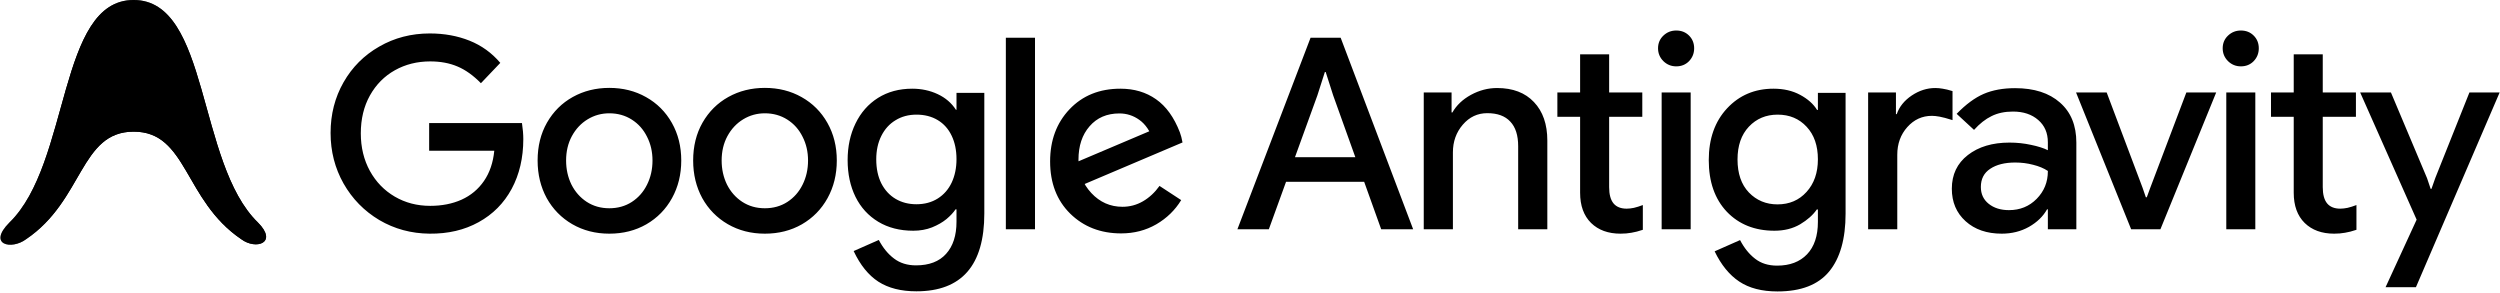
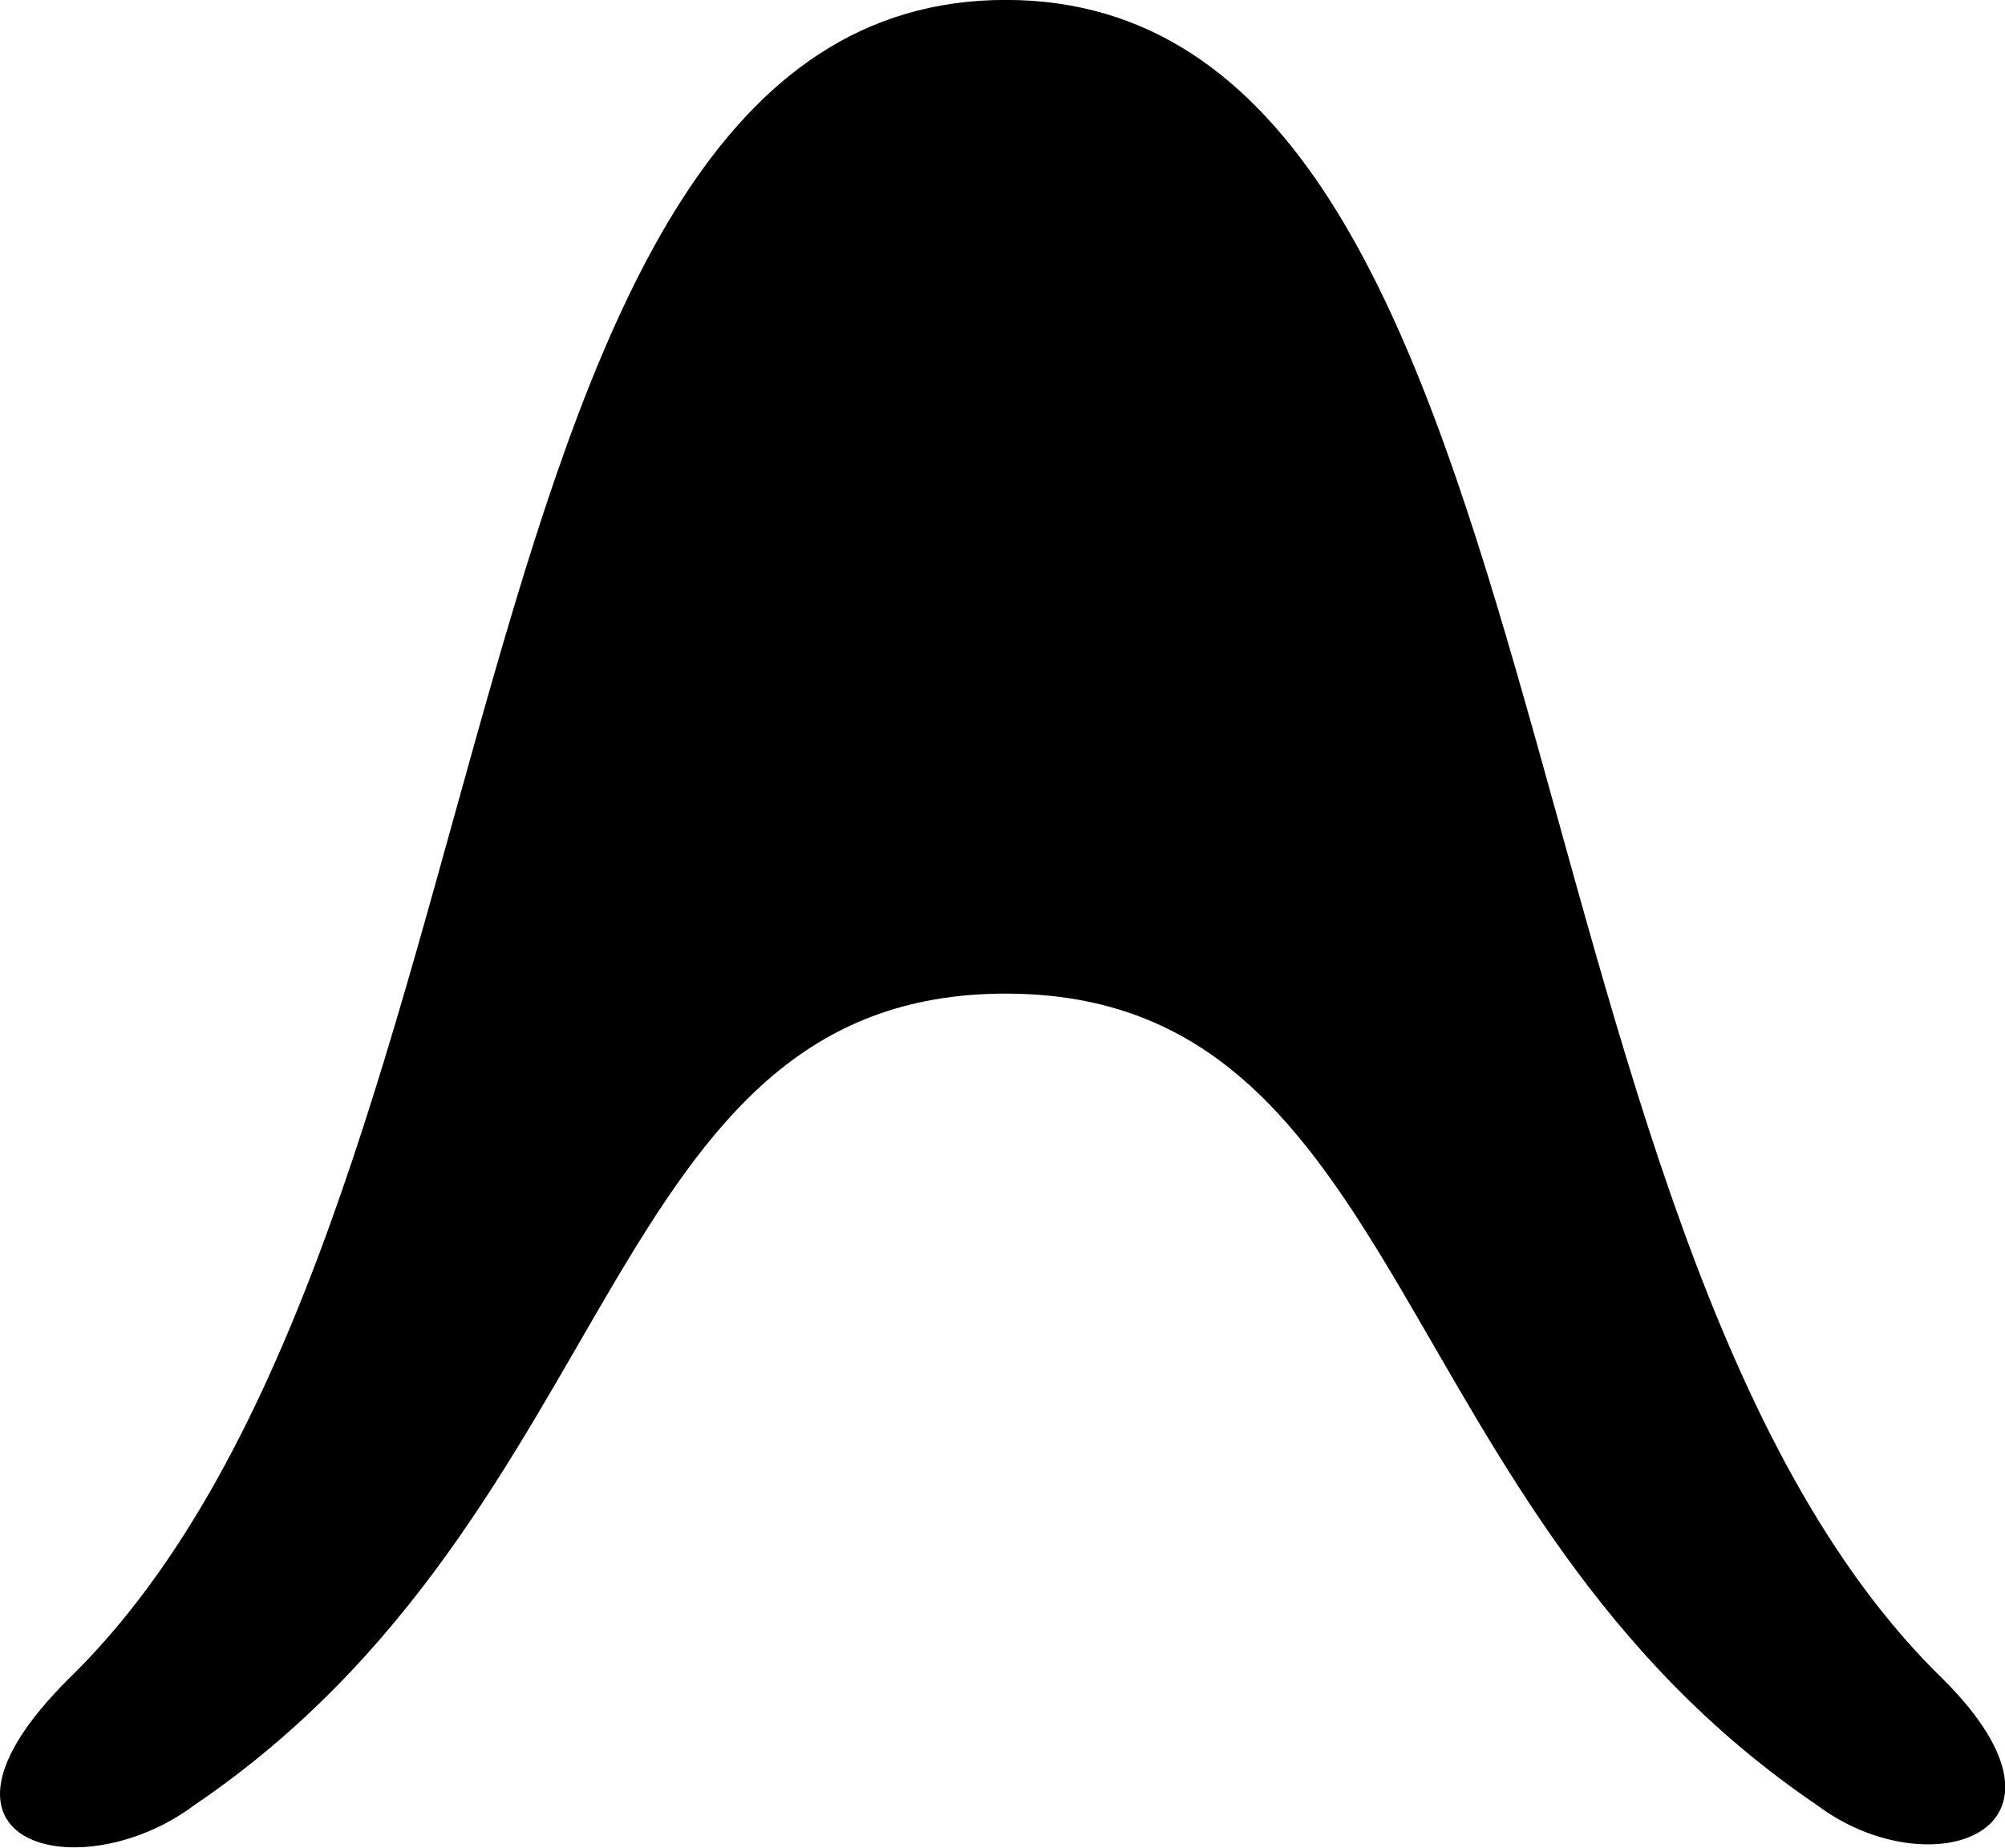
- <svg xmlns="http://www.w3.org/2000/svg" width="1670.83" height="195.41" viewBox="14.06 21.79 1670.83 195.41" fill="none">
-   <path d="M301.141 177.959C288.865 177.84 277.662 174.8 267.532 168.841C257.461 162.823 249.506 154.689 243.666 144.439C237.886 134.19 234.996 122.927 234.996 110.652C234.996 98.198 237.886 86.905 243.666 76.775C249.446 66.645 257.402 58.689 267.532 52.909C277.662 47.069 288.925 44.149 301.319 44.149C310.973 44.149 319.822 45.758 327.867 48.976C335.911 52.194 342.764 57.14 348.425 63.814L335.465 77.401C330.399 72.216 325.185 68.492 319.822 66.228C314.519 63.963 308.44 62.831 301.588 62.831C292.887 62.831 285.022 64.797 277.99 68.73C270.958 72.663 265.387 78.294 261.275 85.624C257.223 92.894 255.197 101.326 255.197 110.92C255.197 120.276 257.223 128.648 261.275 136.037C265.327 143.367 270.869 149.087 277.901 153.199C284.932 157.311 292.828 159.367 301.588 159.367C309.394 159.367 316.366 157.996 322.504 155.255C328.701 152.454 333.707 148.283 337.52 142.741C341.334 137.199 343.628 130.465 344.403 122.54H300.873V104.037H362.906C363.502 107.97 363.8 111.546 363.8 114.764C363.8 127.277 361.207 138.361 356.023 148.015C350.839 157.609 343.479 165.028 333.945 170.272C324.47 175.516 313.535 178.078 301.141 177.959ZM421.274 177.959C412.097 177.959 403.844 175.843 396.515 171.612C389.245 167.382 383.554 161.571 379.442 154.182C375.39 146.734 373.364 138.361 373.364 129.065C373.364 119.531 375.449 111.099 379.621 103.769C383.852 96.38 389.602 90.659 396.872 86.607C404.142 82.555 412.276 80.529 421.274 80.529C430.391 80.529 438.585 82.585 445.855 86.697C453.185 90.808 458.935 96.559 463.106 103.948C467.278 111.337 469.363 119.709 469.363 129.065C469.363 138.361 467.307 146.734 463.196 154.182C459.084 161.631 453.363 167.471 446.034 171.702C438.764 175.873 430.511 177.959 421.274 177.959ZM421.274 160.976C426.935 160.976 431.941 159.575 436.291 156.774C440.701 153.914 444.097 150.071 446.481 145.244C448.924 140.357 450.146 134.965 450.146 129.065C450.146 123.225 448.924 117.922 446.481 113.155C444.097 108.328 440.701 104.514 436.291 101.713C431.881 98.913 426.876 97.512 421.274 97.512C416.03 97.512 411.203 98.853 406.794 101.535C402.384 104.216 398.868 107.97 396.246 112.797C393.684 117.564 392.403 122.987 392.403 129.065C392.403 134.905 393.595 140.268 395.978 145.154C398.421 149.981 401.818 153.825 406.168 156.685C410.578 159.545 415.613 160.976 421.274 160.976ZM525.229 177.959C516.052 177.959 507.799 175.843 500.469 171.612C493.199 167.382 487.508 161.571 483.397 154.182C479.345 146.734 477.319 138.361 477.319 129.065C477.319 119.531 479.404 111.099 483.576 103.769C487.806 96.38 493.557 90.659 500.827 86.607C508.097 82.555 516.231 80.529 525.229 80.529C534.346 80.529 542.54 82.585 549.81 86.697C557.139 90.808 562.89 96.559 567.061 103.948C571.232 111.337 573.318 119.709 573.318 129.065C573.318 138.361 571.262 146.734 567.151 154.182C563.039 161.631 557.318 167.471 549.989 171.702C542.719 175.873 534.465 177.959 525.229 177.959ZM525.229 160.976C530.89 160.976 535.896 159.575 540.246 156.774C544.655 153.914 548.052 150.071 550.436 145.244C552.879 140.357 554.1 134.965 554.1 129.065C554.1 123.225 552.879 117.922 550.436 113.155C548.052 108.328 544.655 104.514 540.246 101.713C535.836 98.913 530.83 97.512 525.229 97.512C519.985 97.512 515.158 98.853 510.749 101.535C506.339 104.216 502.823 107.97 500.201 112.797C497.639 117.564 496.358 122.987 496.358 129.065C496.358 134.905 497.549 140.268 499.933 145.154C502.376 149.981 505.773 153.825 510.123 156.685C514.533 159.545 519.568 160.976 525.229 160.976ZM626.502 216.484C616.253 216.484 607.791 214.338 601.117 210.048C594.502 205.757 588.99 198.934 584.581 189.579L601.385 182.16C604.186 187.463 607.582 191.605 611.575 194.584C615.567 197.623 620.454 199.143 626.234 199.143C635.053 199.143 641.757 196.581 646.346 191.456C650.994 186.331 653.318 179.18 653.318 170.003V161.691H652.692C651.262 163.836 649.236 166.011 646.614 168.216C643.992 170.361 640.774 172.208 636.96 173.758C633.146 175.247 628.975 175.992 624.446 175.992C615.448 175.992 607.642 173.996 601.027 170.003C594.413 166.011 589.348 160.469 585.832 153.378C582.316 146.227 580.558 138.033 580.558 128.797C580.558 119.68 582.316 111.516 585.832 104.305C589.348 97.035 594.353 91.345 600.849 87.233C607.404 83.121 615.031 81.065 623.731 81.065C629.929 81.065 635.619 82.287 640.804 84.73C645.988 87.173 650.04 90.659 652.96 95.188H653.318V83.836H671.91V164.462C671.91 199.143 656.774 216.484 626.502 216.484ZM626.502 158.294C631.984 158.294 636.752 157.013 640.804 154.45C644.856 151.888 647.955 148.343 650.1 143.814C652.245 139.225 653.318 134.011 653.318 128.171C653.318 122.212 652.245 116.998 650.1 112.529C647.955 108 644.856 104.514 640.804 102.071C636.752 99.628 632.014 98.406 626.592 98.406C621.288 98.406 616.61 99.657 612.558 102.16C608.506 104.603 605.348 108.089 603.083 112.618C600.819 117.147 599.687 122.361 599.687 128.261C599.687 134.458 600.819 139.821 603.083 144.35C605.407 148.879 608.595 152.335 612.648 154.719C616.7 157.102 621.318 158.294 626.502 158.294ZM686.301 175.009V47.01H705.787V175.009H686.301ZM763.351 177.78C749.645 177.78 738.293 173.37 729.295 164.551C720.356 155.732 715.887 144.112 715.887 129.691C715.887 115.568 720.208 103.948 728.848 94.831C737.548 85.654 748.9 81.065 762.904 81.065C772.081 81.065 780.006 83.419 786.68 88.127C793.414 92.834 798.717 100.194 802.591 110.205C802.948 111.218 803.276 112.261 803.574 113.333C803.872 114.406 804.14 115.628 804.378 116.998L731.083 148.104L725.988 133.356L786.68 107.613L784.982 115.747C782.717 109.371 779.559 104.752 775.507 101.892C771.515 99.032 767.075 97.602 762.189 97.602C753.846 97.602 747.202 100.462 742.256 106.183C737.31 111.844 734.837 119.292 734.837 128.529C734.837 137.229 737.697 144.648 743.418 150.786C749.138 156.923 756.081 159.992 764.245 159.992C769.131 159.992 773.69 158.771 777.92 156.328C782.151 153.884 785.846 150.458 789.004 146.048L803.485 155.523C799.432 162.197 793.891 167.59 786.859 171.702C779.827 175.754 771.991 177.78 763.351 177.78ZM841.06 175.009L889.953 47.01H910.065L958.512 175.009H937.149L905.059 85.535L900.054 69.892H899.518L894.512 85.535L862.065 175.009H841.06ZM862.78 143.277L868.769 126.831H927.495L933.663 143.277H862.78ZM965.598 175.009V83.568H984.19V100.015L981.688 96.976H984.727C987.468 92.149 991.609 88.216 997.151 85.177C1002.75 82.138 1008.56 80.618 1014.58 80.618C1025.13 80.618 1033.35 83.747 1039.25 90.004C1045.21 96.261 1048.19 104.842 1048.19 115.747V175.009H1028.7V119.501C1028.7 112.231 1026.95 106.749 1023.43 103.054C1019.97 99.3 1014.85 97.423 1008.06 97.423C1001.56 97.423 996.108 99.985 991.699 105.11C987.289 110.235 985.084 116.402 985.084 123.613V175.009H965.598ZM1097.09 177.959C1088.87 177.959 1082.32 175.575 1077.43 170.808C1072.54 165.981 1070.1 159.247 1070.1 150.607V58.093H1089.5V146.853C1089.5 151.739 1090.48 155.374 1092.45 157.758C1094.41 160.082 1097.33 161.244 1101.21 161.244C1102.69 161.244 1104.3 161.065 1106.03 160.707C1107.82 160.29 1109.82 159.665 1112.02 158.83V175.367C1109.22 176.32 1106.69 176.976 1104.42 177.333C1102.16 177.75 1099.72 177.959 1097.09 177.959ZM1054.9 99.836V83.568H1111.66V99.836H1054.9ZM1124.59 175.009V83.568H1143.99V175.009H1124.59ZM1134.34 66.138C1131 66.138 1128.14 64.976 1125.76 62.652C1123.37 60.269 1122.18 57.408 1122.18 54.071C1122.18 50.675 1123.37 47.844 1125.76 45.58C1128.14 43.315 1131 42.183 1134.34 42.183C1137.79 42.183 1140.65 43.315 1142.92 45.58C1145.18 47.844 1146.32 50.675 1146.32 54.071C1146.32 57.408 1145.18 60.269 1142.92 62.652C1140.65 64.976 1137.79 66.138 1134.34 66.138ZM1202.02 216.573C1191.59 216.573 1183.07 214.368 1176.46 209.959C1169.84 205.549 1164.36 198.815 1160.01 189.758L1177 182.249C1179.74 187.493 1183.07 191.635 1187.01 194.674C1190.94 197.772 1195.86 199.322 1201.75 199.322C1210.28 199.322 1216.95 196.789 1221.78 191.724C1226.6 186.659 1229.02 179.448 1229.02 170.093V161.78H1228.3C1225.74 165.475 1222.02 168.782 1217.13 171.702C1212.24 174.562 1206.52 175.992 1199.97 175.992C1186.86 175.992 1176.25 171.761 1168.15 163.3C1160.1 154.778 1156.08 143.277 1156.08 128.797C1156.08 114.495 1160.16 102.965 1168.32 94.205C1176.49 85.445 1186.83 81.065 1199.34 81.065C1206.13 81.065 1212.06 82.436 1217.13 85.177C1222.25 87.918 1226.04 91.285 1228.48 95.278H1231.97L1229.02 97.244V83.836H1247.52V164.551C1247.52 181.475 1243.86 194.376 1236.53 203.255C1229.2 212.134 1217.7 216.573 1202.02 216.573ZM1202.02 158.383C1209.95 158.383 1216.41 155.612 1221.42 150.071C1226.48 144.529 1229.02 137.259 1229.02 128.261C1229.02 119.143 1226.51 111.903 1221.51 106.54C1216.5 101.117 1210.04 98.406 1202.11 98.406C1194.37 98.406 1187.96 101.088 1182.89 106.451C1177.83 111.814 1175.3 119.114 1175.3 128.35C1175.3 137.765 1177.83 145.125 1182.89 150.428C1188.02 155.732 1194.4 158.383 1202.02 158.383ZM1262.59 175.009V83.568H1281.18V100.462L1278.68 98.049H1281.72C1283.44 93.103 1286.78 88.961 1291.73 85.624C1296.73 82.287 1301.98 80.618 1307.46 80.618C1309.07 80.618 1310.71 80.767 1312.37 81.065C1314.1 81.304 1316.31 81.84 1318.99 82.674V102.071C1315.23 100.879 1312.34 100.104 1310.32 99.747C1308.35 99.389 1306.65 99.21 1305.22 99.21C1298.73 99.21 1293.25 101.713 1288.78 106.719C1284.31 111.724 1282.07 117.892 1282.07 125.222V175.009H1262.59ZM1351.87 177.959C1341.92 177.959 1333.87 175.188 1327.74 169.646C1321.6 164.104 1318.53 156.864 1318.53 147.925C1318.53 138.451 1322.1 130.942 1329.26 125.4C1336.41 119.858 1345.67 117.088 1357.05 117.088C1362.06 117.088 1366.86 117.594 1371.45 118.607C1376.09 119.561 1379.85 120.752 1382.71 122.182V116.909C1382.71 110.652 1380.56 105.676 1376.27 101.981C1371.98 98.227 1366.35 96.35 1359.38 96.35C1353.9 96.35 1349.13 97.363 1345.08 99.389C1341.02 101.356 1337.12 104.425 1333.37 108.596L1321.75 97.87C1327.88 91.553 1333.9 87.114 1339.8 84.551C1345.76 81.989 1352.76 80.708 1360.81 80.708C1373.56 80.708 1383.57 83.926 1390.84 90.361C1398.11 96.737 1401.75 105.646 1401.75 117.088V175.009H1382.71V153.646L1388.07 161.691H1382.17C1379.55 166.398 1375.53 170.301 1370.1 173.4C1364.68 176.439 1358.6 177.959 1351.87 177.959ZM1356.7 162.227C1364.09 162.227 1370.25 159.724 1375.2 154.719C1380.21 149.653 1382.71 143.486 1382.71 136.216V136.037C1380.03 134.249 1376.75 132.879 1372.88 131.925C1369.06 130.912 1365.07 130.406 1360.9 130.406C1353.93 130.406 1348.35 131.806 1344.18 134.607C1340.01 137.348 1337.93 141.4 1337.93 146.763C1337.93 151.471 1339.68 155.225 1343.2 158.026C1346.72 160.827 1351.21 162.227 1356.7 162.227ZM1438.37 175.009L1401.54 83.568H1422.01L1446.05 147.389L1448.2 153.646H1448.82L1451.15 147.3L1475.28 83.568H1495.22L1457.94 175.009H1438.37ZM1501.96 175.009V83.568H1521.36V175.009H1501.96ZM1511.7 66.138C1508.37 66.138 1505.51 64.976 1503.12 62.652C1500.74 60.269 1499.55 57.408 1499.55 54.071C1499.55 50.675 1500.74 47.844 1503.12 45.58C1505.51 43.315 1508.37 42.183 1511.7 42.183C1515.16 42.183 1518.02 43.315 1520.28 45.58C1522.55 47.844 1523.68 50.675 1523.68 54.071C1523.68 57.408 1522.55 60.269 1520.28 62.652C1518.02 64.976 1515.16 66.138 1511.7 66.138ZM1574.03 177.959C1565.8 177.959 1559.25 175.575 1554.36 170.808C1549.47 165.981 1547.03 159.247 1547.03 150.607V58.093H1566.43V146.853C1566.43 151.739 1567.41 155.374 1569.38 157.758C1571.34 160.082 1574.26 161.244 1578.14 161.244C1579.63 161.244 1581.24 161.065 1582.96 160.707C1584.75 160.29 1586.75 159.665 1588.95 158.83V175.367C1586.15 176.32 1583.62 176.976 1581.35 177.333C1579.09 177.75 1576.65 177.959 1574.03 177.959ZM1531.84 99.836V83.568H1588.6V99.836H1531.84ZM1608.42 213.713L1631.57 163.389L1632.02 175.009L1591.43 83.568H1611.99L1636.13 140.864L1638.54 148.015H1639.08L1641.67 140.685L1664.46 83.568H1684.66L1628.71 213.713H1608.42Z" fill="#000" />
-   <path d="M175.277 181.636C185.19 189.071 200.06 184.115 186.429 170.484C145.536 130.83 154.211 21.782 103.404 21.782C52.598 21.782 61.272 130.83 20.379 170.484C5.509 185.354 21.619 189.071 31.532 181.636C69.946 155.614 67.468 109.764 103.404 109.764C139.34 109.764 136.862 155.614 175.277 181.636Z" fill="#000" />
-   <mask id="mask0_6351_795" style="mask-type:alpha" maskUnits="userSpaceOnUse" x="13" y="21" width="179" height="165">
-     <path d="M175.277 181.636C185.19 189.071 200.06 184.115 186.429 170.484C145.536 130.83 154.211 21.782 103.404 21.782C52.598 21.782 61.272 130.83 20.379 170.484C5.509 185.354 21.619 189.071 31.532 181.636C69.946 155.614 67.468 109.764 103.404 109.764C139.34 109.764 136.862 155.614 175.277 181.636Z" fill="#000" />
-   </mask>
-   <g mask="url(#mask0_6351_795)">
-     <g filter="url(#filter0_f_6351_795)">
-       <ellipse cx="48.407" cy="56.952" rx="48.407" ry="56.952" transform="matrix(-0.112784 0.99362 -0.99362 -0.112781 125.452 -50.4013)" fill="#000" />
-     </g>
-     <g filter="url(#filter1_f_6351_795)">
-       <ellipse cx="189.699" cy="57.211" rx="62.669" ry="64.046" transform="rotate(76.9243 189.699 57.2113)" fill="#000" />
-     </g>
-     <g filter="url(#filter2_f_6351_795)">
-       <ellipse cx="3.912" cy="71.109" rx="65.497" ry="84.848" transform="rotate(74.1257 3.91232 71.109)" fill="#000" />
-     </g>
-     <g filter="url(#filter3_f_6351_795)">
-       <ellipse cx="3.912" cy="71.109" rx="65.497" ry="84.848" transform="rotate(74.1257 3.91232 71.109)" fill="#000" />
-     </g>
-     <g filter="url(#filter4_f_6351_795)">
-       <ellipse cx="8.565" cy="73.714" rx="64.197" ry="70.675" transform="rotate(45.6065 8.56518 73.714)" fill="#000" />
-     </g>
-     <g filter="url(#filter5_f_6351_795)">
-       <ellipse cx="145.653" cy="205.274" rx="61.642" ry="59.359" transform="rotate(76.9243 145.653 205.274)" fill="#000" />
-     </g>
-     <g filter="url(#filter6_f_6351_795)">
-       <ellipse cx="71.305" cy="75.21" rx="71.305" ry="75.21" transform="matrix(-0.409539 0.912293 -0.912294 -0.409537 199.817 -49.6212)" fill="#000" />
-     </g>
-     <g filter="url(#filter7_f_6351_795)">
-       <path d="M-9.814 300.598C-48.858 285.271 17.867 159.164 34.459 116.899C51.051 74.634 96.153 52.797 135.197 68.125C174.241 83.452 220.519 167.874 203.927 210.139C187.335 252.404 29.23 315.926 -9.814 300.598Z" fill="#000" />
-     </g>
-     <g filter="url(#filter8_f_6351_795)">
-       <path d="M226.758 143.638C216.305 155.838 189.027 149.617 165.831 129.743C142.635 109.868 132.304 83.867 142.757 71.667C153.21 59.467 180.488 65.688 203.684 85.562C226.88 105.437 237.211 131.438 226.758 143.638Z" fill="#000" />
-     </g>
-     <g filter="url(#filter9_f_6351_795)">
-       <ellipse cx="181.461" cy="33.149" rx="93.982" ry="58.422" transform="rotate(34.0763 181.461 33.1492)" fill="#000" />
-     </g>
-     <g filter="url(#filter10_f_6351_795)">
-       <ellipse cx="34.636" cy="45.455" rx="50.361" ry="29.288" transform="rotate(112.516 34.6363 45.4552)" fill="#000" />
-     </g>
-   </g>
-   <defs>
-     <filter id="filter0_f_6351_795" x="-9.663" y="-73.468" width="146.133" height="129.483" filterUnits="userSpaceOnUse" color-interpolation-filters="sRGB">
-       <feGaussianBlur stdDeviation="8.105" />
-     </filter>
-     <filter id="filter1_f_6351_795" x="47.339" y="-83.913" width="284.721" height="282.248" filterUnits="userSpaceOnUse" color-interpolation-filters="sRGB">
-       <feGaussianBlur stdDeviation="39.185" />
-     </filter>
-     <filter id="filter2_f_6351_795" x="-146.284" y="-62.669" width="300.392" height="267.557" filterUnits="userSpaceOnUse" color-interpolation-filters="sRGB">
-       <feGaussianBlur stdDeviation="33.311" />
-     </filter>
-     <filter id="filter3_f_6351_795" x="-146.284" y="-62.669" width="300.392" height="267.557" filterUnits="userSpaceOnUse" color-interpolation-filters="sRGB">
-       <feGaussianBlur stdDeviation="33.311" />
-     </filter>
-     <filter id="filter4_f_6351_795" x="-125.64" y="-60.353" width="268.41" height="268.135" filterUnits="userSpaceOnUse" color-interpolation-filters="sRGB">
-       <feGaussianBlur stdDeviation="33.311" />
-     </filter>
-     <filter id="filter5_f_6351_795" x="22.85" y="80.422" width="245.606" height="249.703" filterUnits="userSpaceOnUse" color-interpolation-filters="sRGB">
-       <feGaussianBlur stdDeviation="31.655" />
-     </filter>
-     <filter id="filter6_f_6351_795" x="-29.964" y="-144.74" width="263.932" height="258.738" filterUnits="userSpaceOnUse" color-interpolation-filters="sRGB">
-       <feGaussianBlur stdDeviation="28.689" />
-     </filter>
-     <filter id="filter7_f_6351_795" x="-73.126" y="11.985" width="331.76" height="342.19" filterUnits="userSpaceOnUse" color-interpolation-filters="sRGB">
-       <feGaussianBlur stdDeviation="25.62" />
-     </filter>
-     <filter id="filter8_f_6351_795" x="92.827" y="19.571" width="183.86" height="176.163" filterUnits="userSpaceOnUse" color-interpolation-filters="sRGB">
-       <feGaussianBlur stdDeviation="22.925" />
-     </filter>
-     <filter id="filter9_f_6351_795" x="58.266" y="-77.093" width="246.39" height="220.485" filterUnits="userSpaceOnUse" color-interpolation-filters="sRGB">
-       <feGaussianBlur stdDeviation="19.363" />
-     </filter>
-     <filter id="filter10_f_6351_795" x="-46.522" y="-50.342" width="162.317" height="191.594" filterUnits="userSpaceOnUse" color-interpolation-filters="sRGB">
-       <feGaussianBlur stdDeviation="23.965" />
-     </filter>
-   </defs>
+ <svg xmlns="http://www.w3.org/2000/svg" width="134.32" height="123.75" viewBox="22.5 28.13 134.32 123.75" fill="none">
+   <path d="M144.248 149.062C151.748 154.688 162.998 150.938 152.685 140.625C121.748 110.625 128.31 28.125 89.873 28.125C51.435 28.125 57.998 110.625 27.06 140.625C15.81 151.875 27.998 154.688 35.498 149.062C64.56 129.375 62.685 94.688 89.873 94.688C117.06 94.688 115.185 129.375 144.248 149.062Z" fill="#000" />
</svg>
